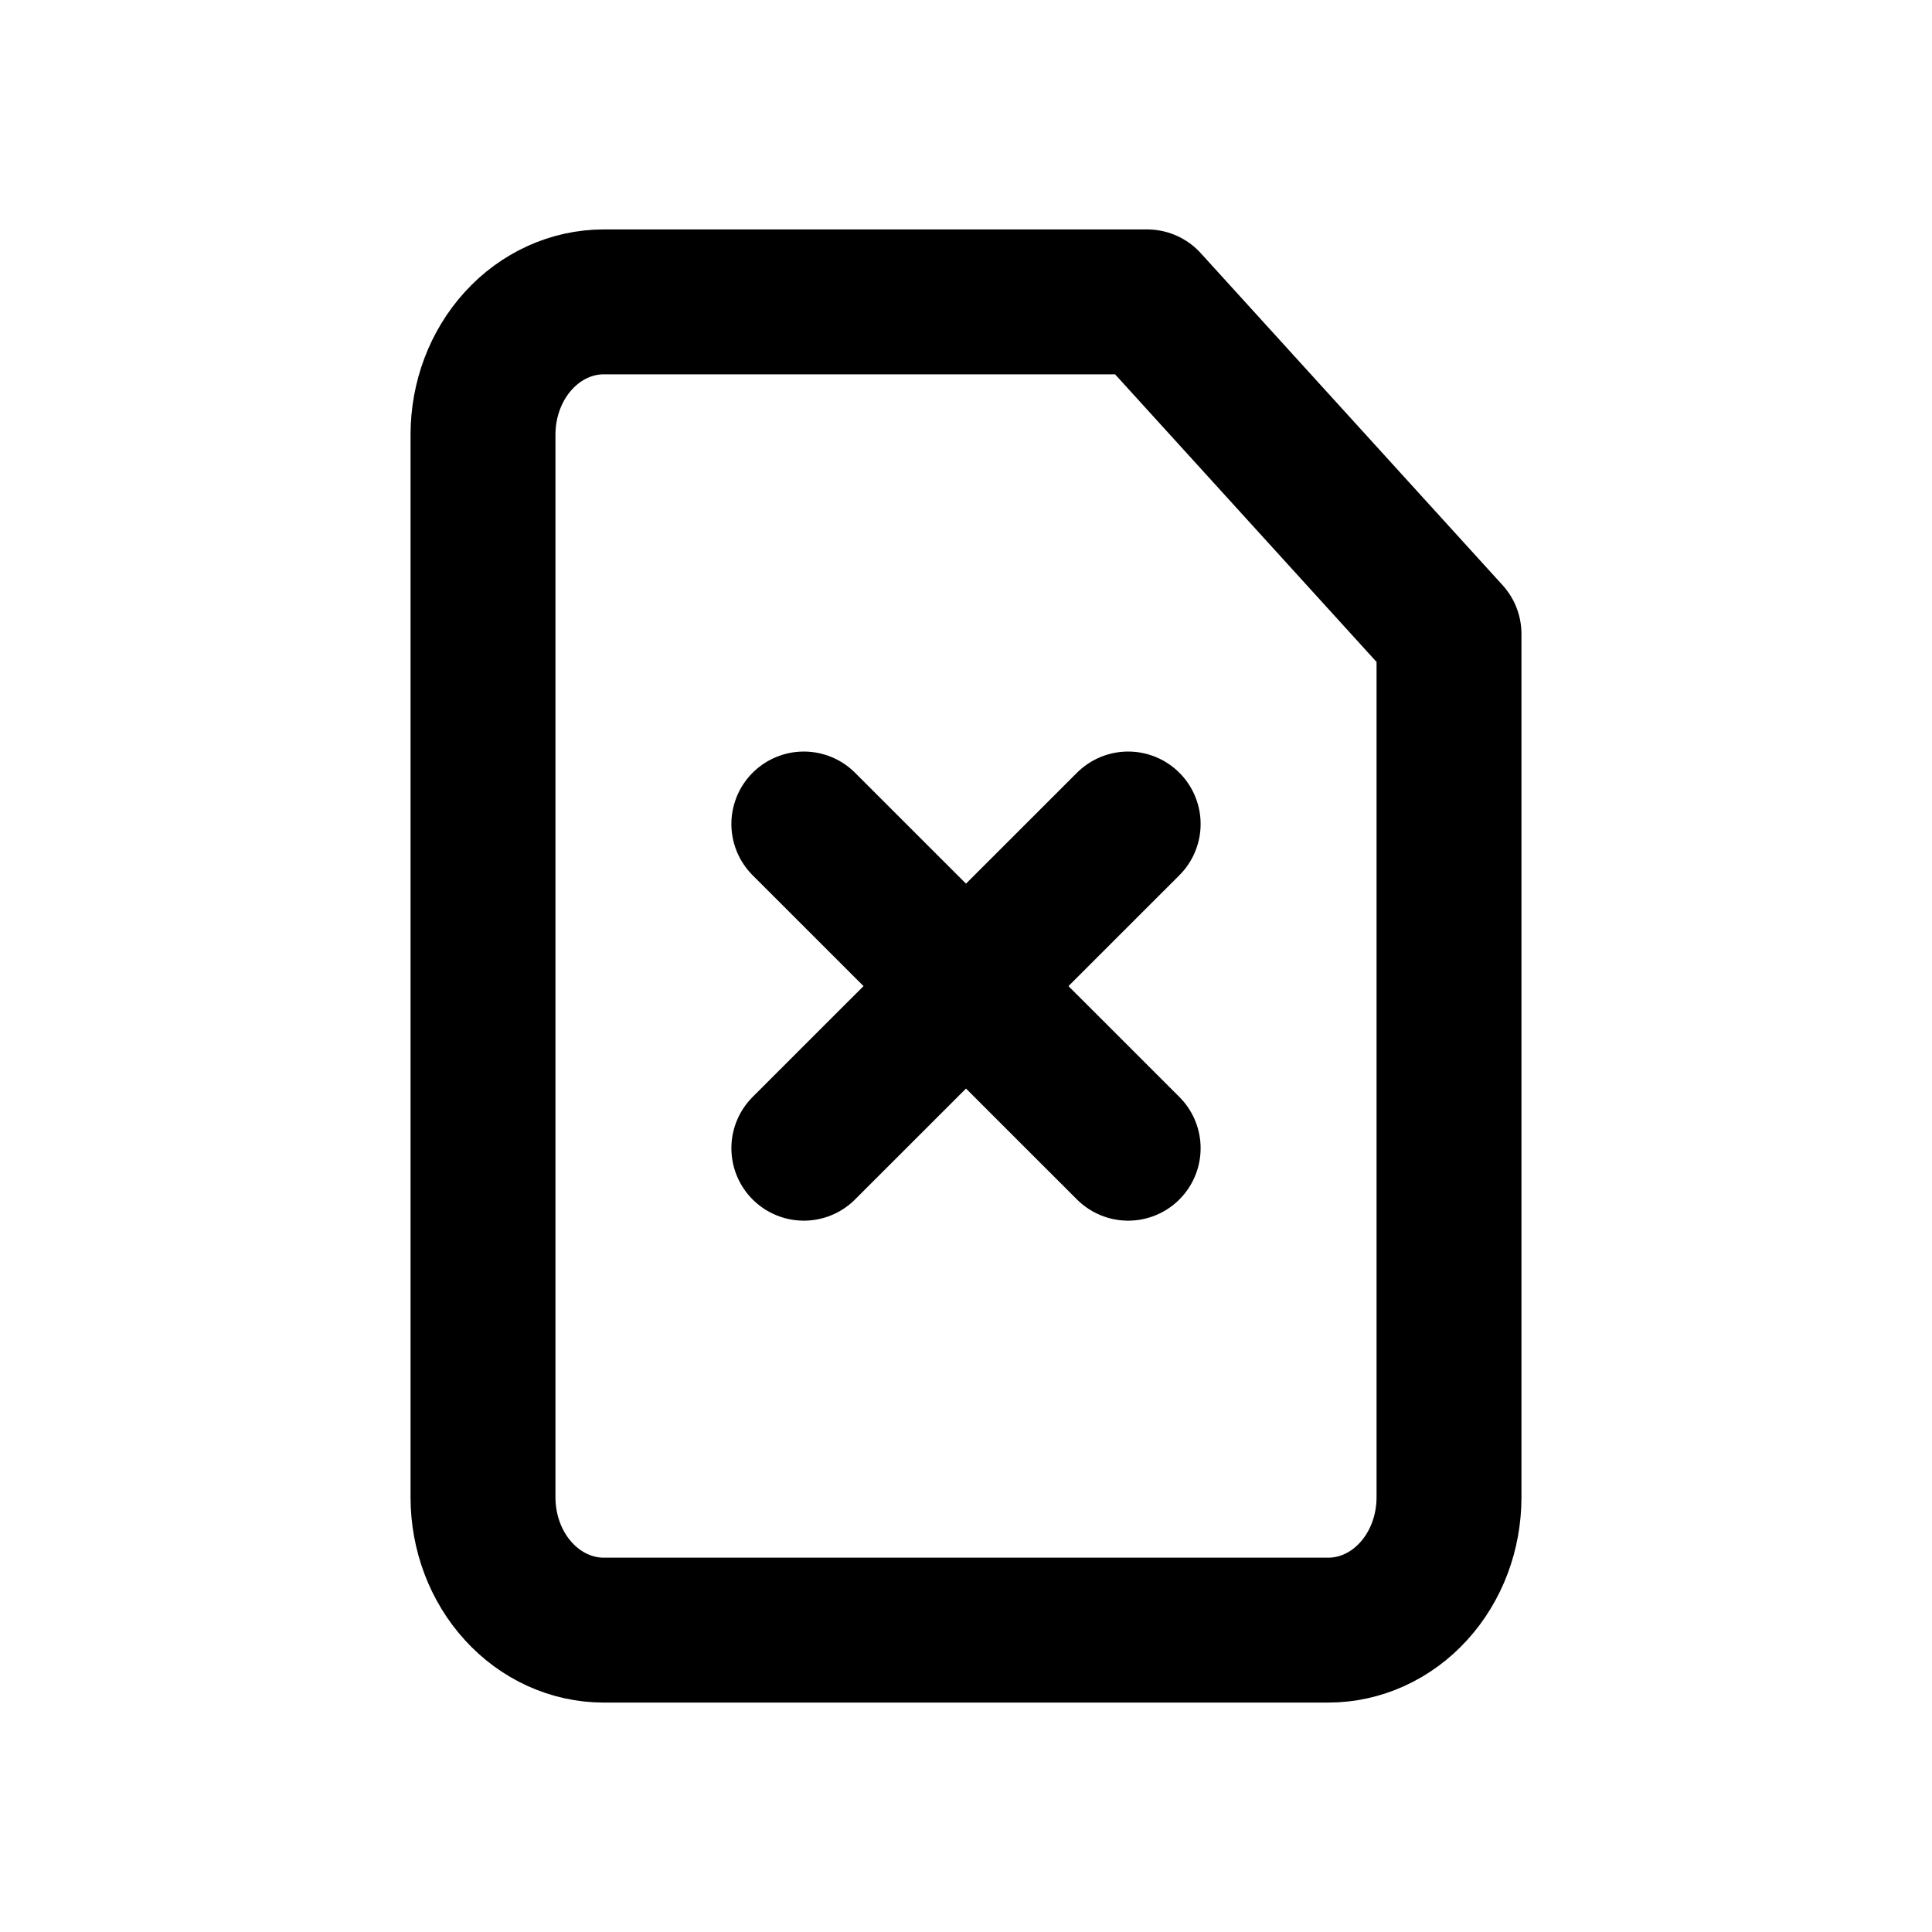
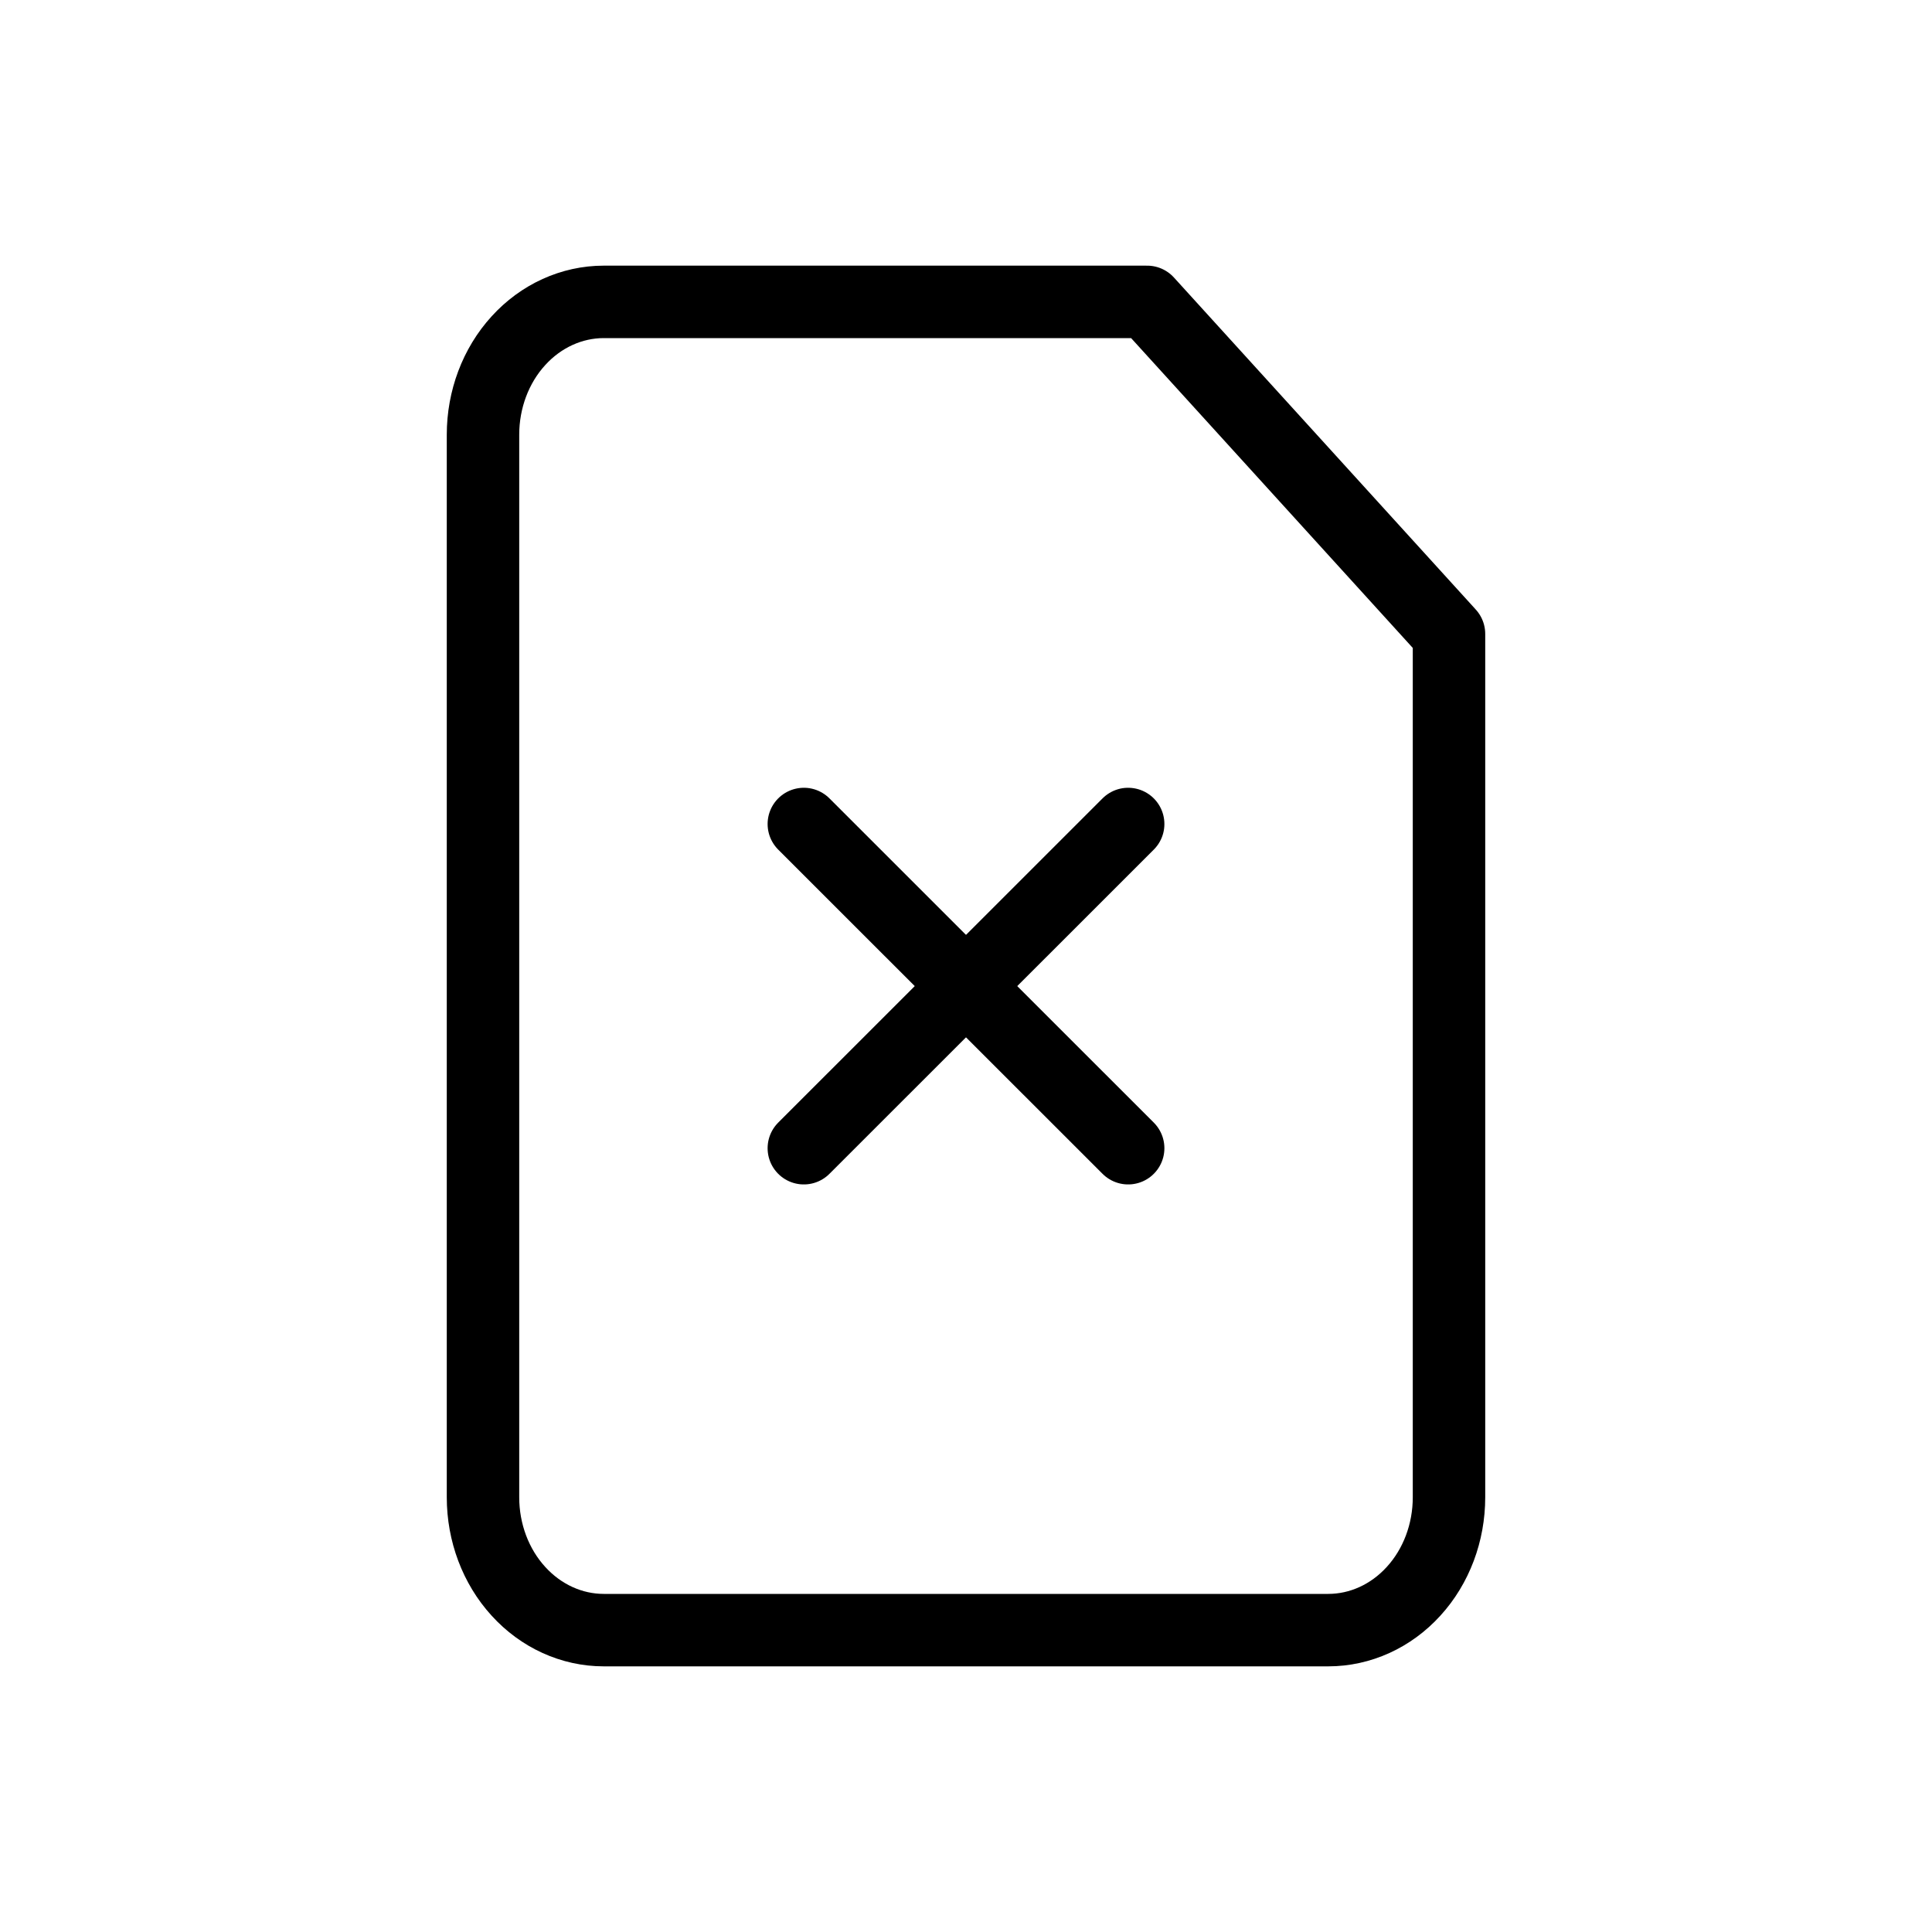
<svg xmlns="http://www.w3.org/2000/svg" width="16" height="16" viewBox="0 0 16 16" fill="none">
-   <path d="M9.5 2.5H5C4.735 2.5 4.48 2.616 4.293 2.822C4.105 3.028 4 3.308 4 3.6V12.4C4 12.692 4.105 12.972 4.293 13.178C4.48 13.384 4.735 13.5 5 13.5H11C11.265 13.5 11.52 13.384 11.707 13.178C11.895 12.972 12 12.692 12 12.4V5.25L9.5 2.5Z" stroke="black" stroke-width="1.2" stroke-linecap="round" stroke-linejoin="round" />
-   <path d="M9.343 6.824L6.657 9.509" stroke="black" stroke-width="1.2" stroke-linecap="round" stroke-linejoin="round" />
-   <path d="M6.657 6.824L9.343 9.509" stroke="black" stroke-width="1.2" stroke-linecap="round" stroke-linejoin="round" />
+   <path d="M9.5 2.5H5C4.735 2.5 4.48 2.616 4.293 2.822C4.105 3.028 4 3.308 4 3.6V12.4C4 12.692 4.105 12.972 4.293 13.178C4.48 13.384 4.735 13.5 5 13.5H11C11.265 13.5 11.52 13.384 11.707 13.178C11.895 12.972 12 12.692 12 12.4V5.25L9.5 2.5Z" stroke="black" stroke-width="0.6" stroke-linecap="round" stroke-linejoin="round" />
+   <path d="M9.343 6.824L6.657 9.509" stroke="black" stroke-width="0.6" stroke-linecap="round" stroke-linejoin="round" />
+   <path d="M6.657 6.824L9.343 9.509" stroke="black" stroke-width="0.6" stroke-linecap="round" stroke-linejoin="round" />
</svg>
